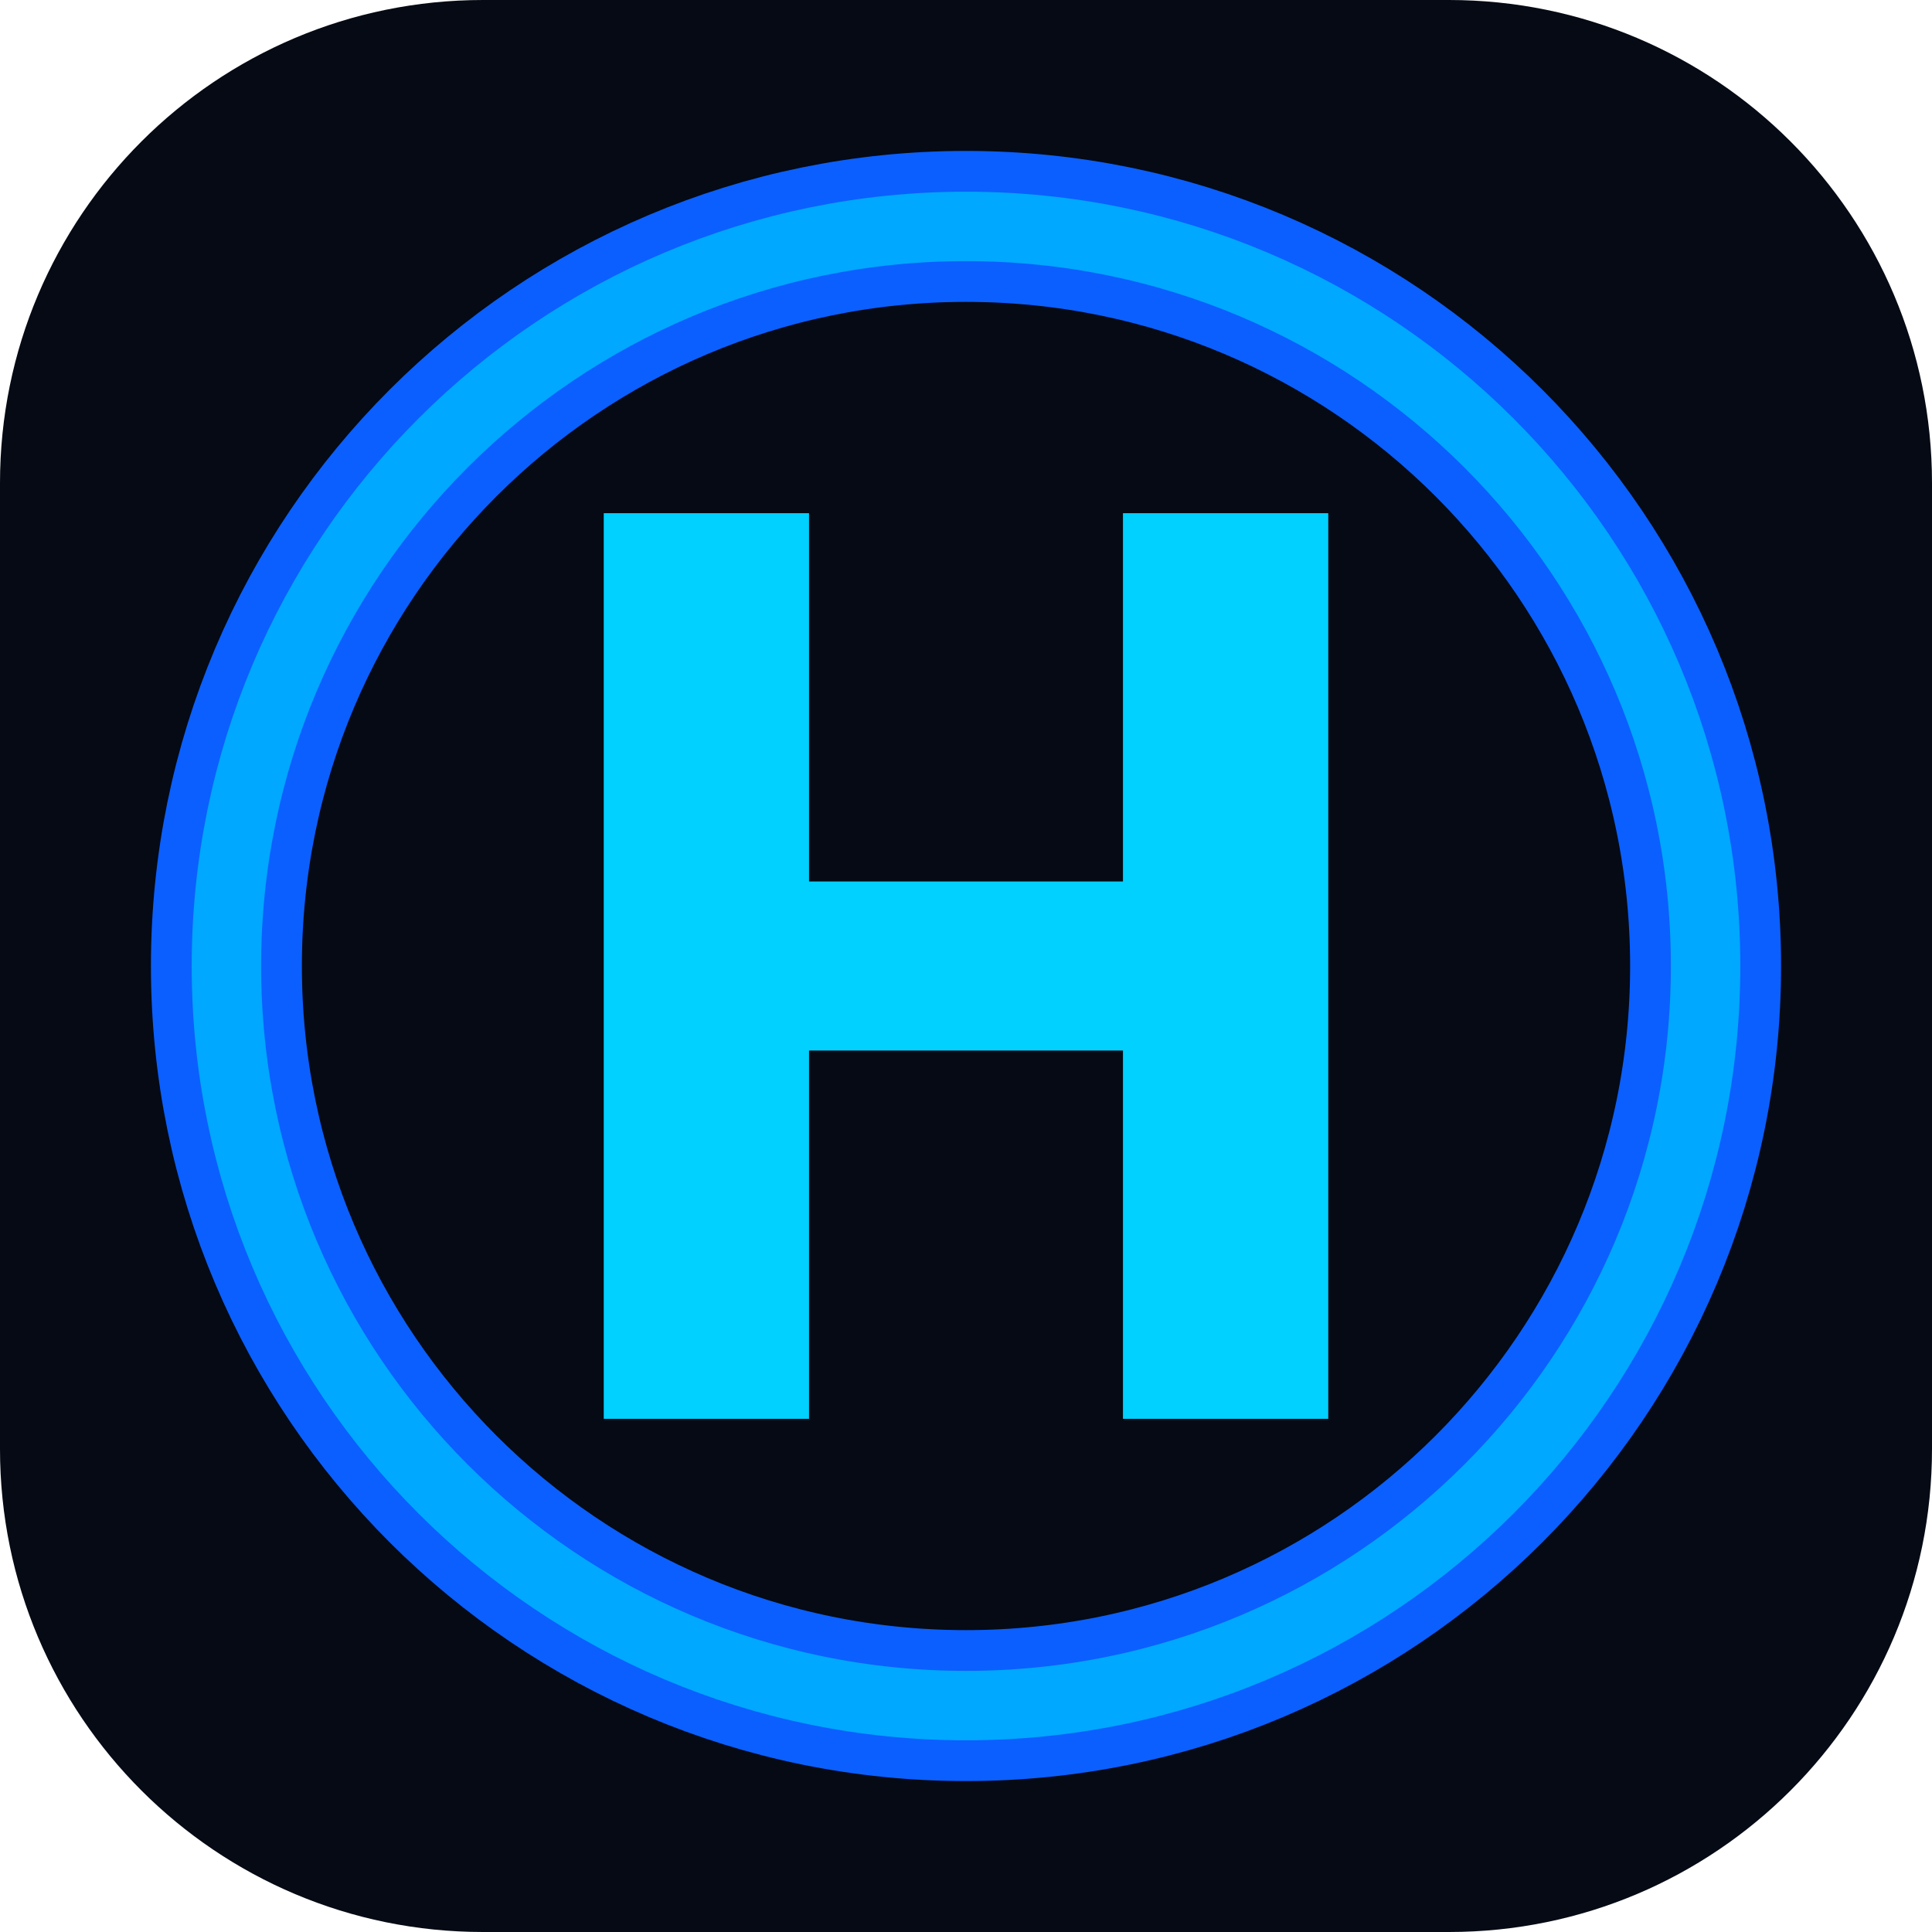
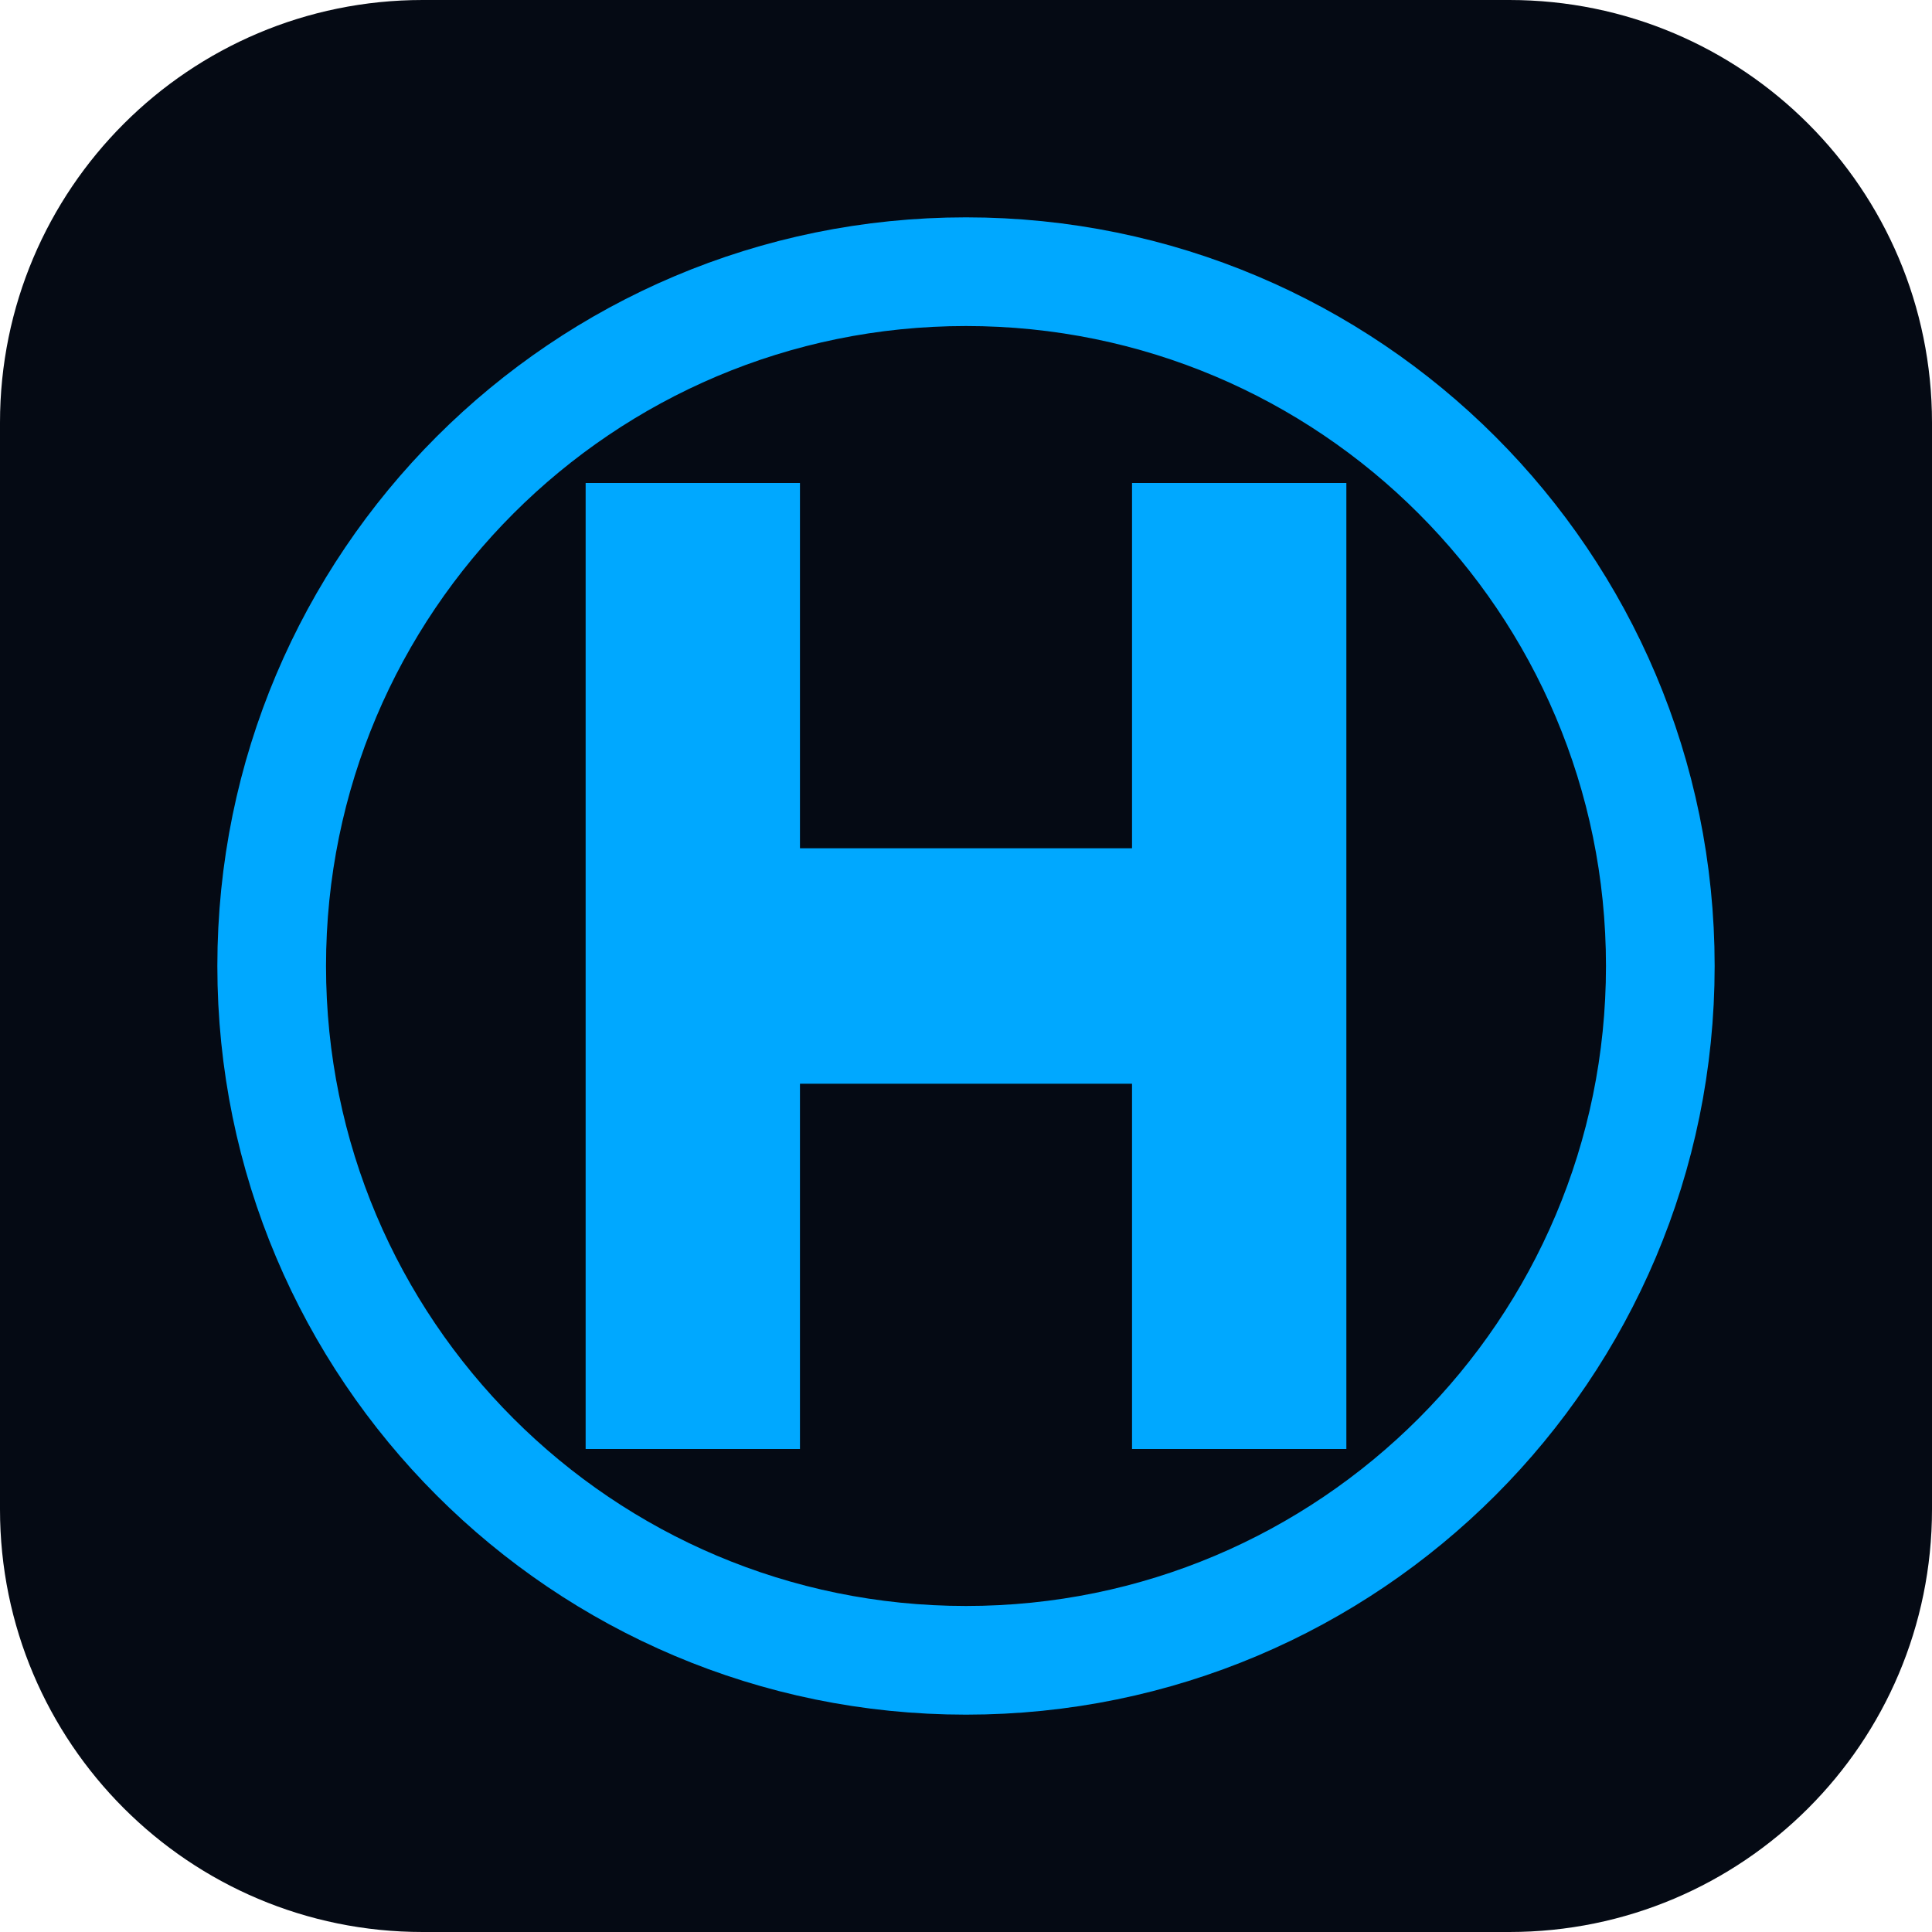
<svg xmlns="http://www.w3.org/2000/svg" viewBox="0 0 32 32">
-   <rect width="32" height="32" rx="8" fill="#050A14" />
-   <circle cx="16" cy="16" r="12.25" fill="none" stroke="#0B5FFF" stroke-width="2.5" />
-   <circle cx="16" cy="16" r="12.25" fill="none" stroke="#00A8FF" stroke-width="1.15" />
-   <path fill="#00D1FF" d="M10 8.5h3.4v6.1h5.2V8.5H22v15h-3.4v-6.1h-5.2v6.1H10z" />
+   <rect width="32" height="32" rx="7" fill="#050A14" />
+   <circle cx="16" cy="16" r="11.5" fill="none" stroke="#00A8FF" stroke-width="1.8" />
+   <path fill="#00A8FF" d="M9.7 8h3.55v6.05h5.5V8H22.3v16h-3.55v-6.05h-5.5V24H9.7z" />
</svg>
